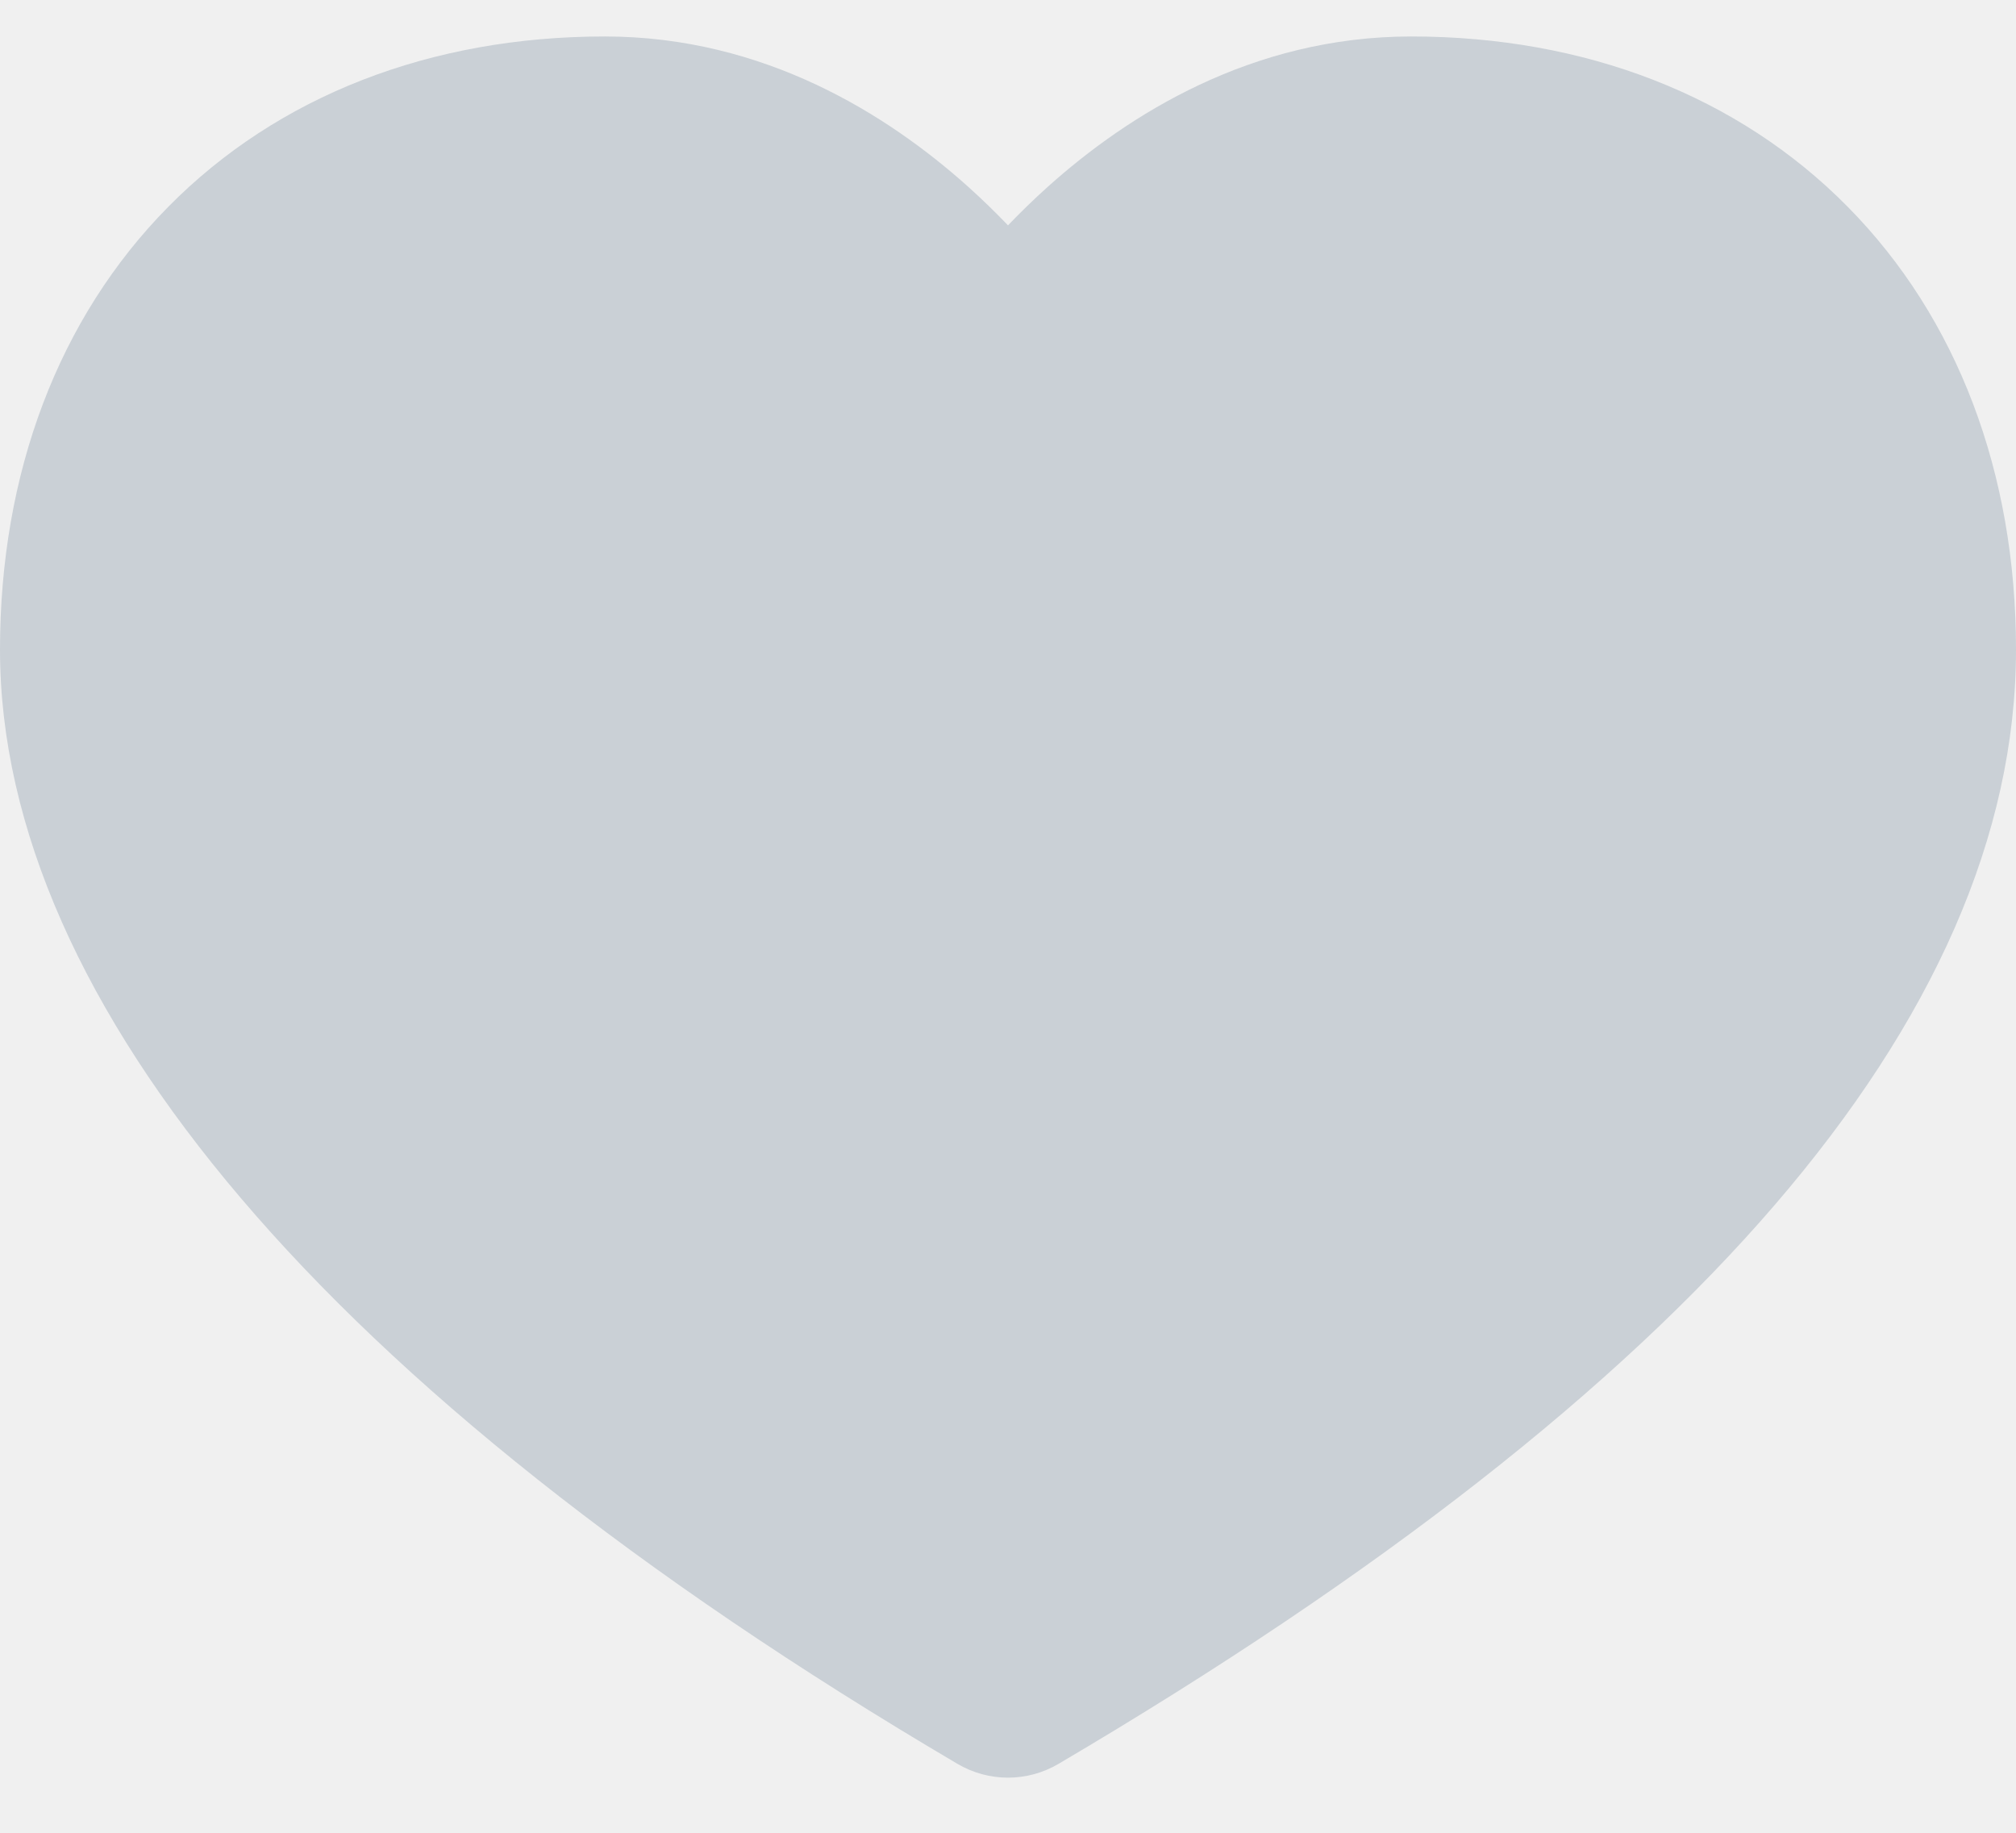
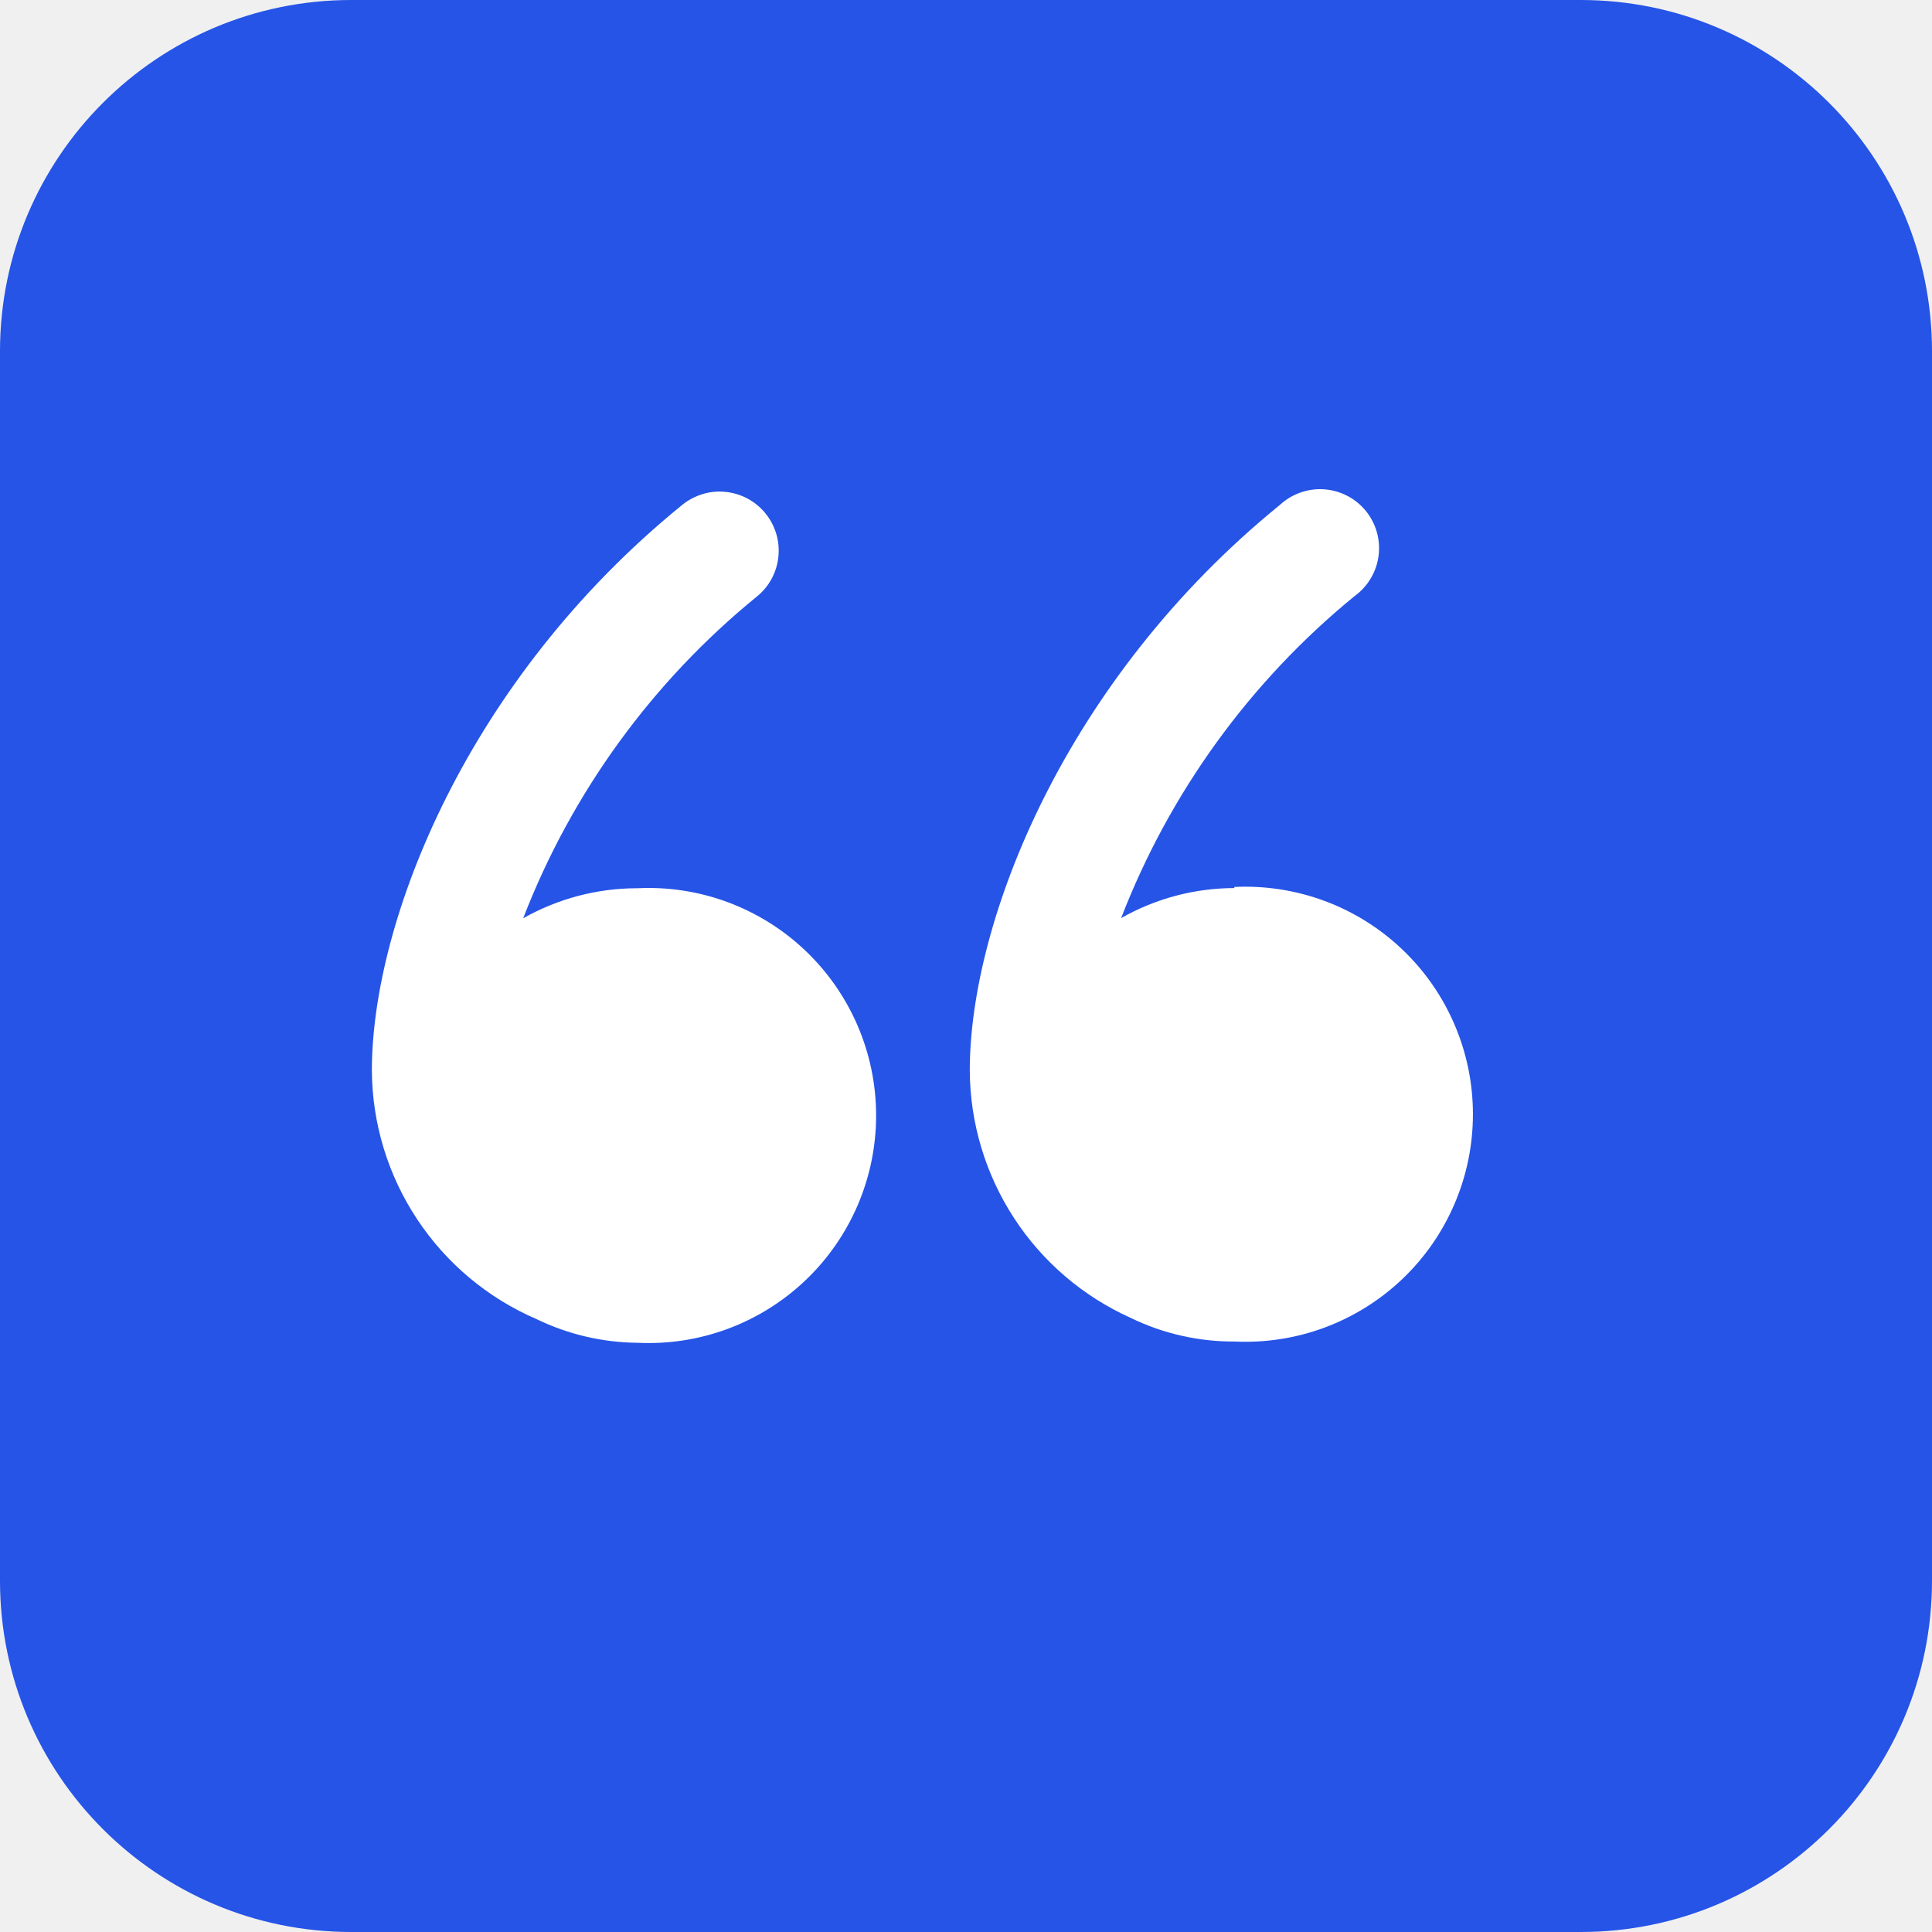
- <svg xmlns="http://www.w3.org/2000/svg" width="22" height="20" viewBox="0 0 22 20" fill="none">
-   <path fill-rule="evenodd" clip-rule="evenodd" d="M11 2.459C10.867 2.32 10.72 2.177 10.56 2.033C9.694 1.258 8.345 0.398 6.6 0.398C4.7 0.398 3.031 1.045 1.835 2.258C0.638 3.471 0 5.163 0 7.089C0 9.031 0.917 11.063 2.629 13.075C4.347 15.095 6.931 17.176 10.447 19.247C10.789 19.449 11.211 19.449 11.553 19.247C15.061 17.181 17.647 15.147 19.367 13.149C21.089 11.149 22 9.117 22 7.089C22 5.163 21.362 3.471 20.165 2.258C18.969 1.045 17.3 0.398 15.4 0.398C13.655 0.398 12.306 1.258 11.44 2.033C11.28 2.177 11.133 2.32 11 2.459Z" fill="#CAD0D6" />
+ <svg xmlns="http://www.w3.org/2000/svg" width="44" height="44" viewBox="0 0 44 44" fill="none">
+   <rect width="44" height="44" rx="8" fill="#2554E7" />
+   <path d="M14.494 20.229C13.59 20.232 12.702 20.468 11.915 20.913C13.023 18.047 14.86 15.519 17.244 13.58C17.381 13.468 17.494 13.33 17.577 13.174C17.66 13.018 17.711 12.847 17.728 12.671C17.745 12.495 17.728 12.317 17.676 12.148C17.624 11.979 17.54 11.822 17.428 11.686C17.315 11.549 17.177 11.436 17.021 11.353C16.865 11.27 16.694 11.219 16.518 11.202C16.343 11.184 16.165 11.202 15.996 11.254C15.827 11.306 15.67 11.39 15.533 11.502C10.644 15.475 8.469 20.974 8.469 24.384C8.477 25.59 8.836 26.767 9.503 27.772C10.169 28.777 11.114 29.566 12.221 30.043C12.938 30.39 13.723 30.574 14.519 30.581C15.22 30.615 15.92 30.507 16.578 30.262C17.235 30.017 17.837 29.641 18.345 29.157C18.853 28.673 19.257 28.091 19.534 27.446C19.81 26.801 19.953 26.107 19.953 25.405C19.953 24.703 19.81 24.009 19.534 23.364C19.257 22.719 18.853 22.137 18.345 21.653C17.837 21.169 17.235 20.793 16.578 20.548C15.92 20.303 15.22 20.195 14.519 20.229H14.494Z" fill="white" />
+   <path d="M28.111 20.225C27.207 20.227 26.319 20.462 25.533 20.909C26.64 18.045 28.472 15.518 30.849 13.576C30.998 13.468 31.123 13.332 31.217 13.174C31.311 13.017 31.372 12.842 31.396 12.66C31.42 12.478 31.406 12.293 31.356 12.117C31.306 11.94 31.22 11.776 31.104 11.634C30.988 11.492 30.844 11.375 30.681 11.291C30.518 11.207 30.34 11.157 30.157 11.144C29.974 11.131 29.79 11.156 29.617 11.217C29.444 11.278 29.285 11.373 29.15 11.498C24.262 15.47 22.086 20.97 22.086 24.38C22.092 25.572 22.441 26.737 23.091 27.736C23.741 28.736 24.665 29.526 25.753 30.015C26.487 30.372 27.294 30.556 28.111 30.552C28.812 30.586 29.513 30.478 30.171 30.233C30.828 29.988 31.429 29.613 31.937 29.129C32.446 28.645 32.85 28.062 33.126 27.417C33.403 26.772 33.545 26.078 33.545 25.376C33.545 24.674 33.403 23.98 33.126 23.335C32.85 22.69 32.446 22.108 31.937 21.624C31.429 21.14 30.828 20.764 30.171 20.52C29.513 20.275 28.812 20.166 28.111 20.2V20.225Z" fill="white" />
</svg>
